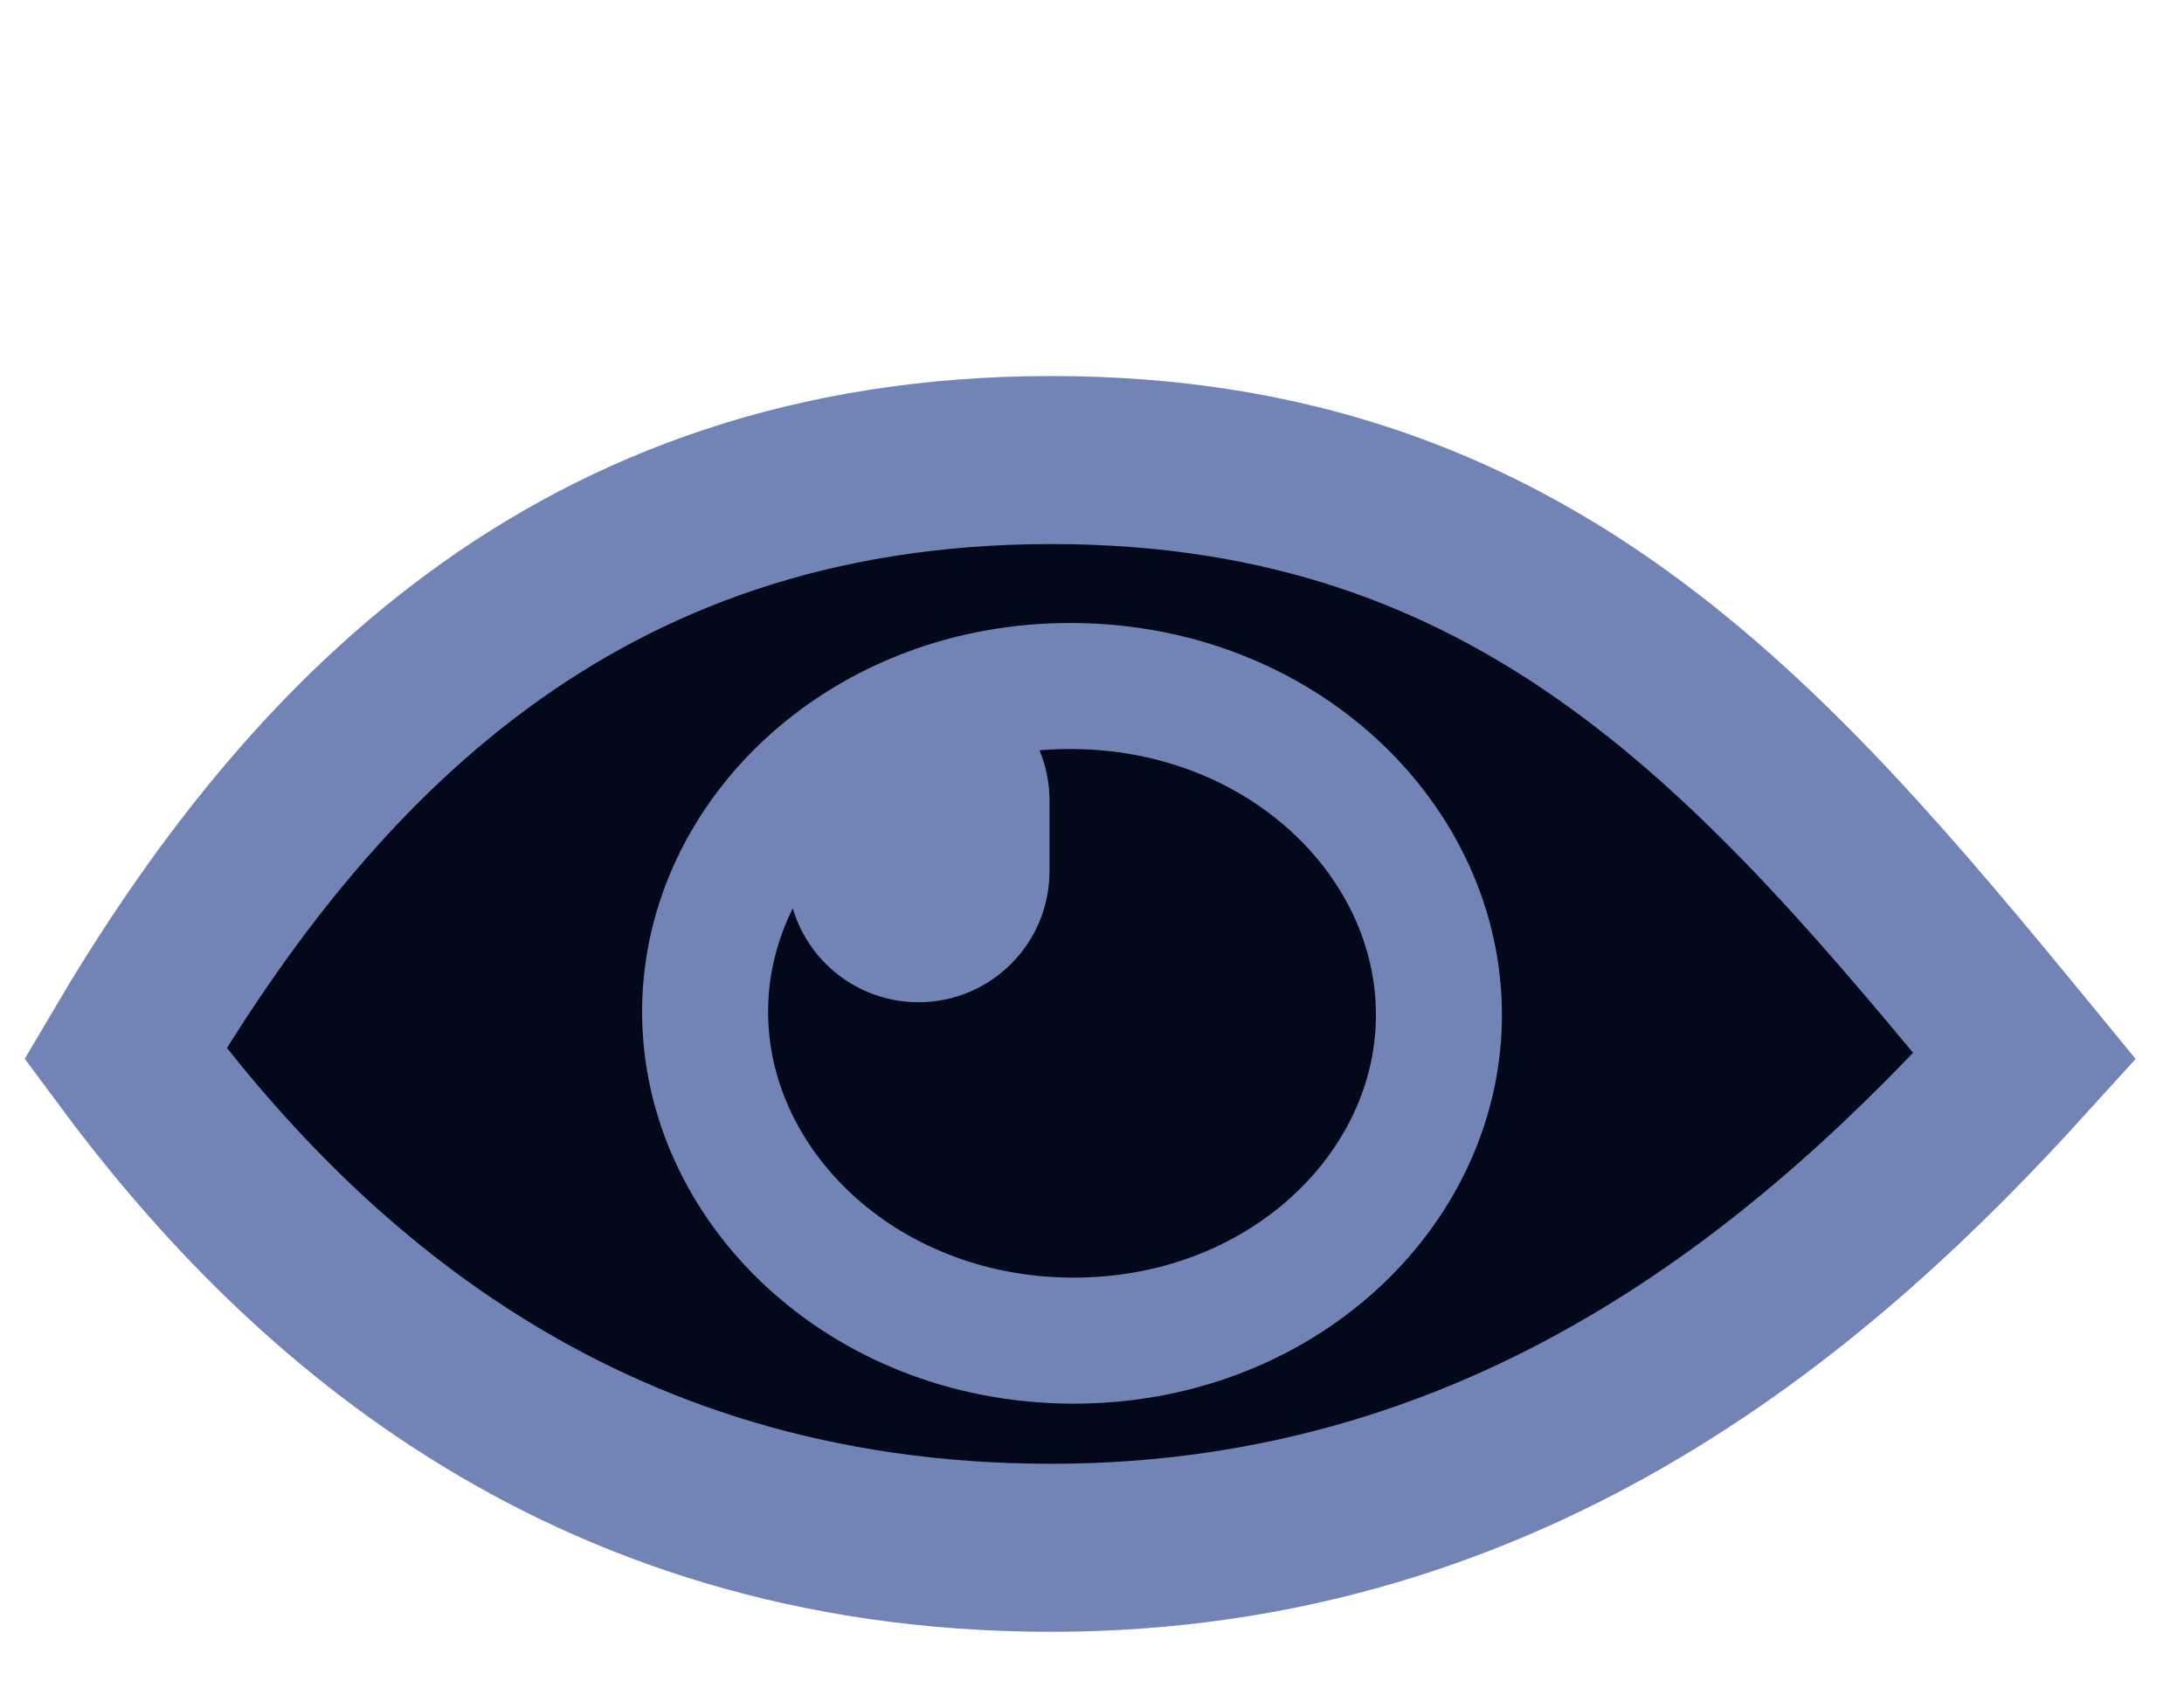
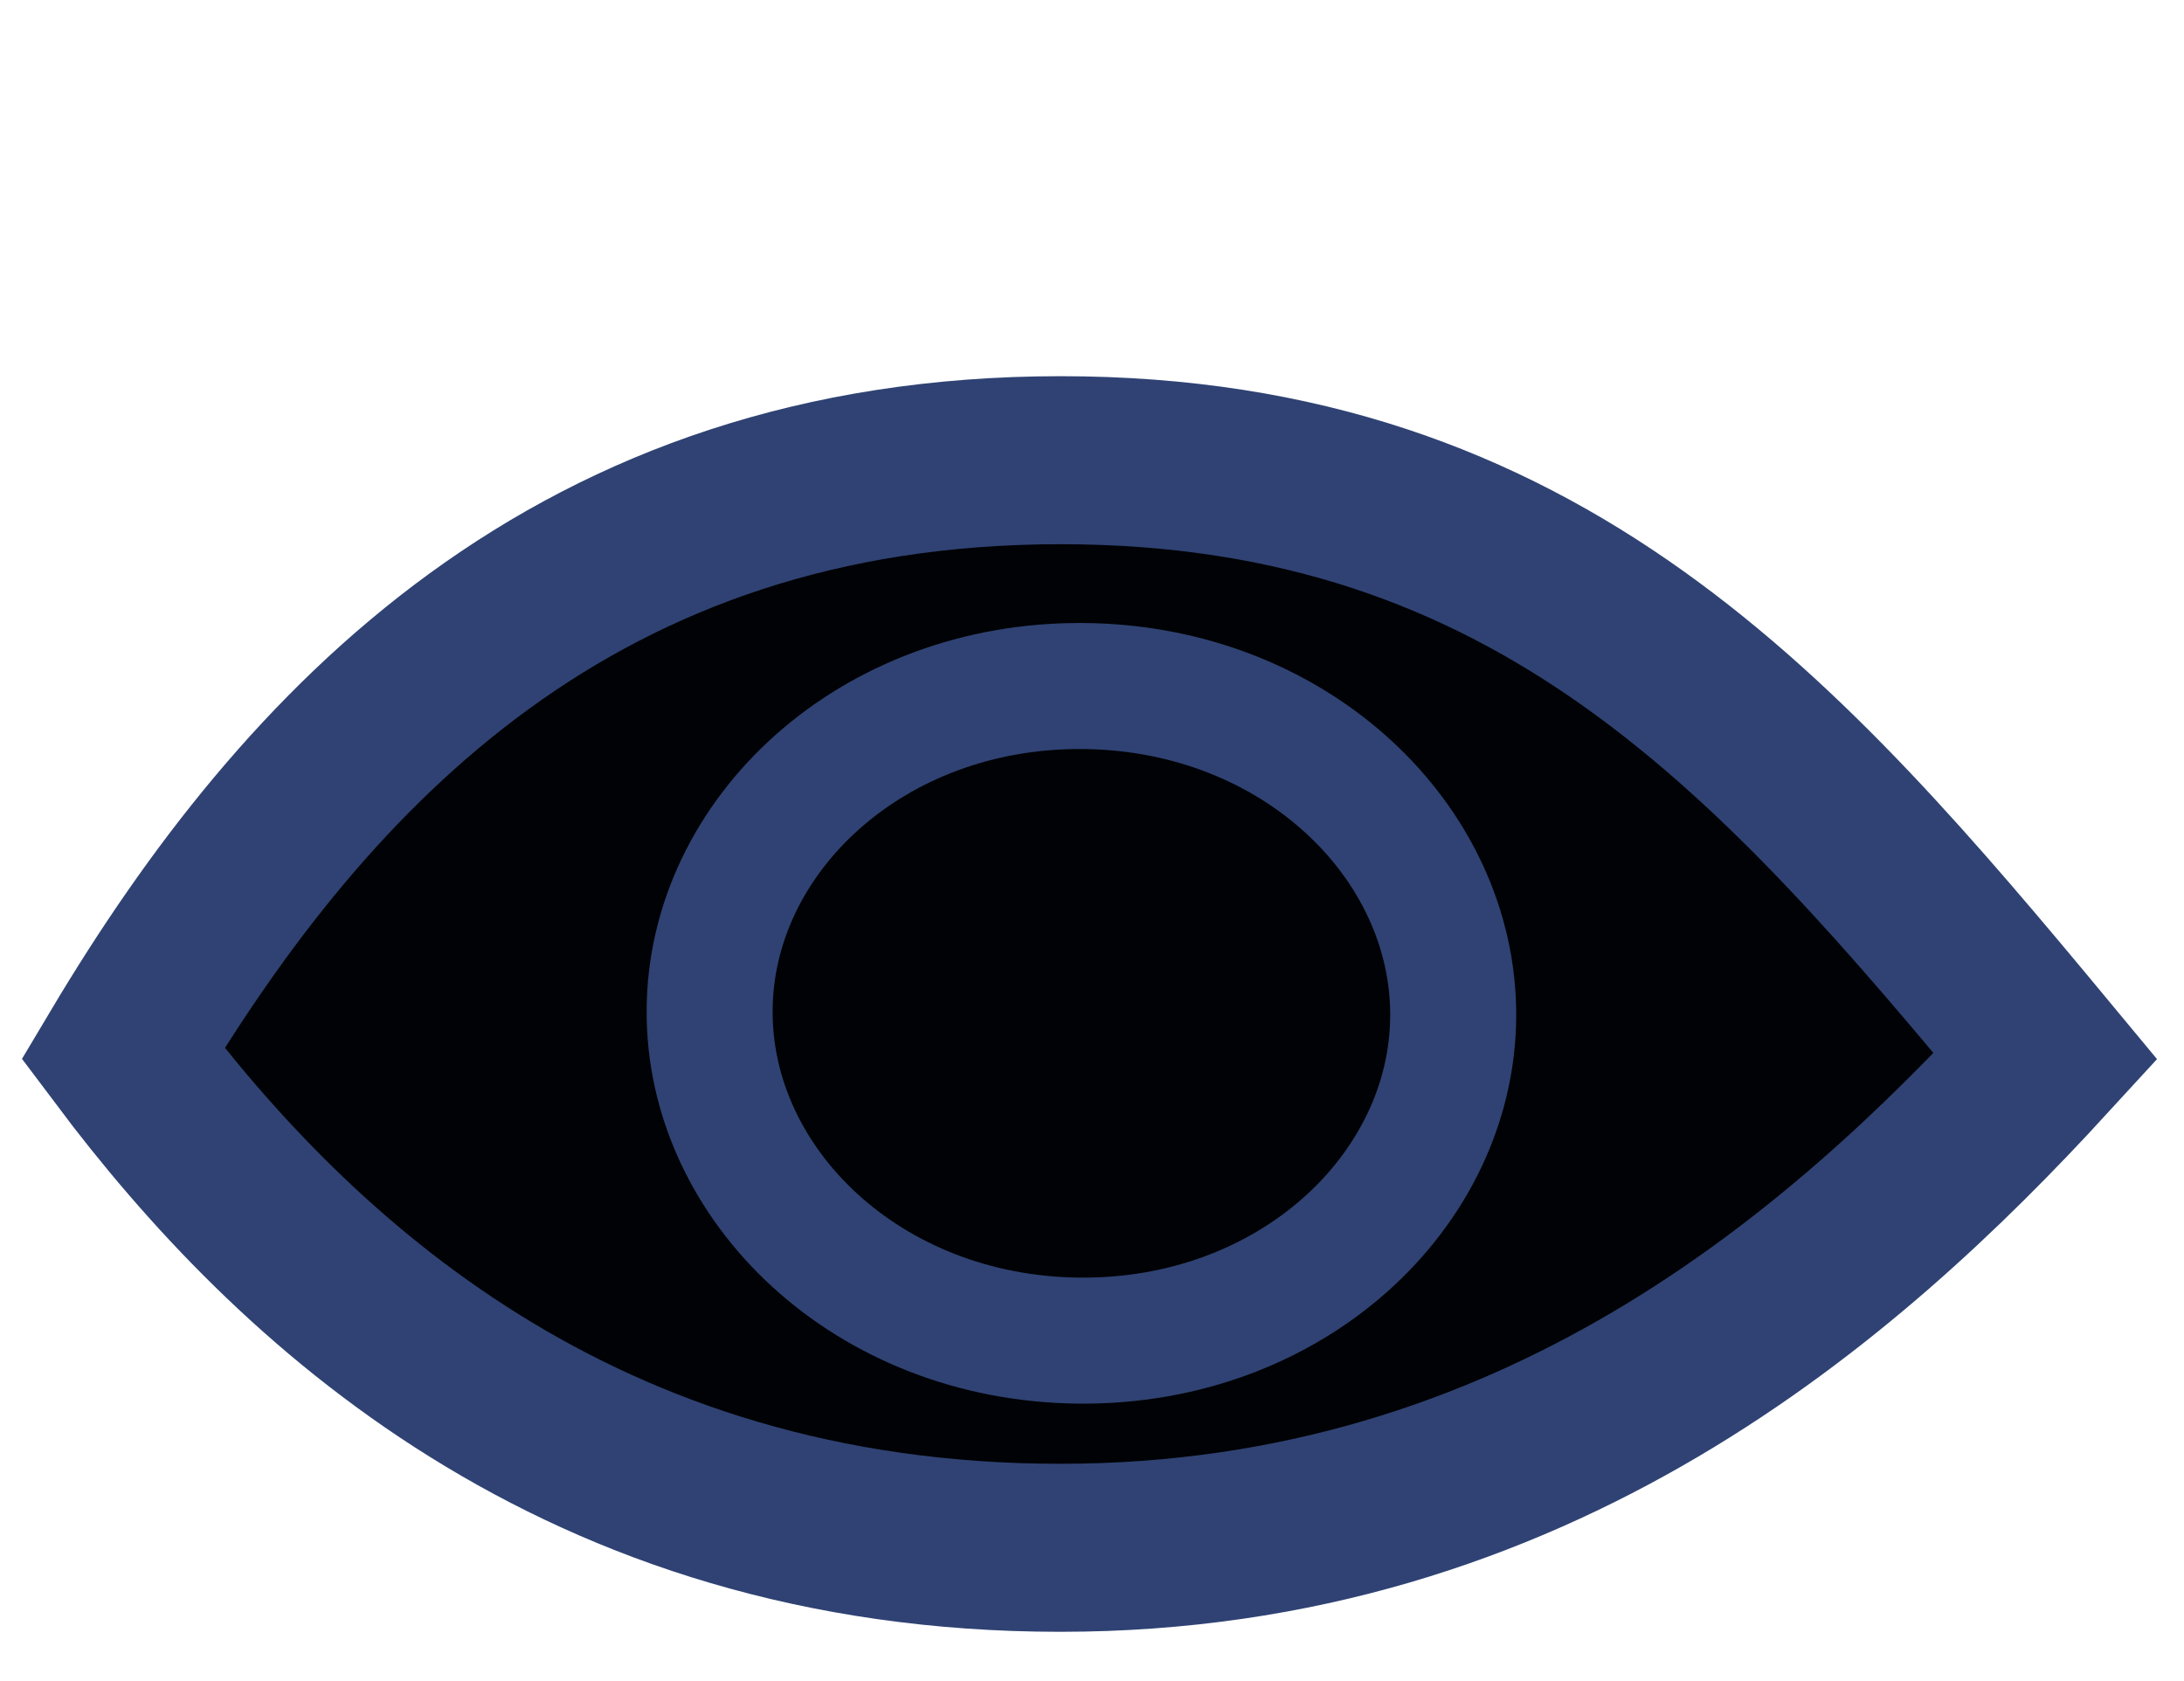
<svg xmlns="http://www.w3.org/2000/svg" width="13" height="10" viewBox="0 0 13 10" fill="none">
-   <path d="M12.052 6.286C10.867 7.593 9.047 9.212 6.256 9.212C3.423 9.212 1.749 7.625 0.746 6.27C1.829 4.432 3.417 2.738 6.258 2.738C9.079 2.738 10.5 4.395 12.052 6.286Z" fill="#03091A" stroke="#7284B6" />
-   <path d="M6.371 7.979C5.13 7.969 4.192 7.056 4.197 6.013C4.203 4.971 5.15 4.073 6.391 4.083C7.633 4.093 8.571 5.006 8.565 6.049C8.56 7.091 7.612 7.989 6.371 7.979Z" fill="#03091A" stroke="#7284B6" stroke-width="0.75" />
-   <rect x="4.687" y="3.985" width="1.56" height="1.98" rx="0.78" fill="#7284B6" />
+   <path d="M12.176 6.287C10.978 7.593 9.136 9.212 6.311 9.212C3.442 9.212 1.747 7.623 0.732 6.27C1.827 4.433 3.434 2.739 6.312 2.739C9.169 2.739 10.608 4.397 12.176 6.287Z" fill="#010205" stroke="#2F4273" />
+   <path d="M6.427 7.979C5.165 7.969 4.218 7.052 4.224 6.013C4.229 4.975 5.186 4.073 6.447 4.083C7.709 4.093 8.656 5.01 8.65 6.049C8.644 7.087 7.688 7.989 6.427 7.979Z" fill="#010205" stroke="#2F4273" stroke-width="0.75" />
</svg>
